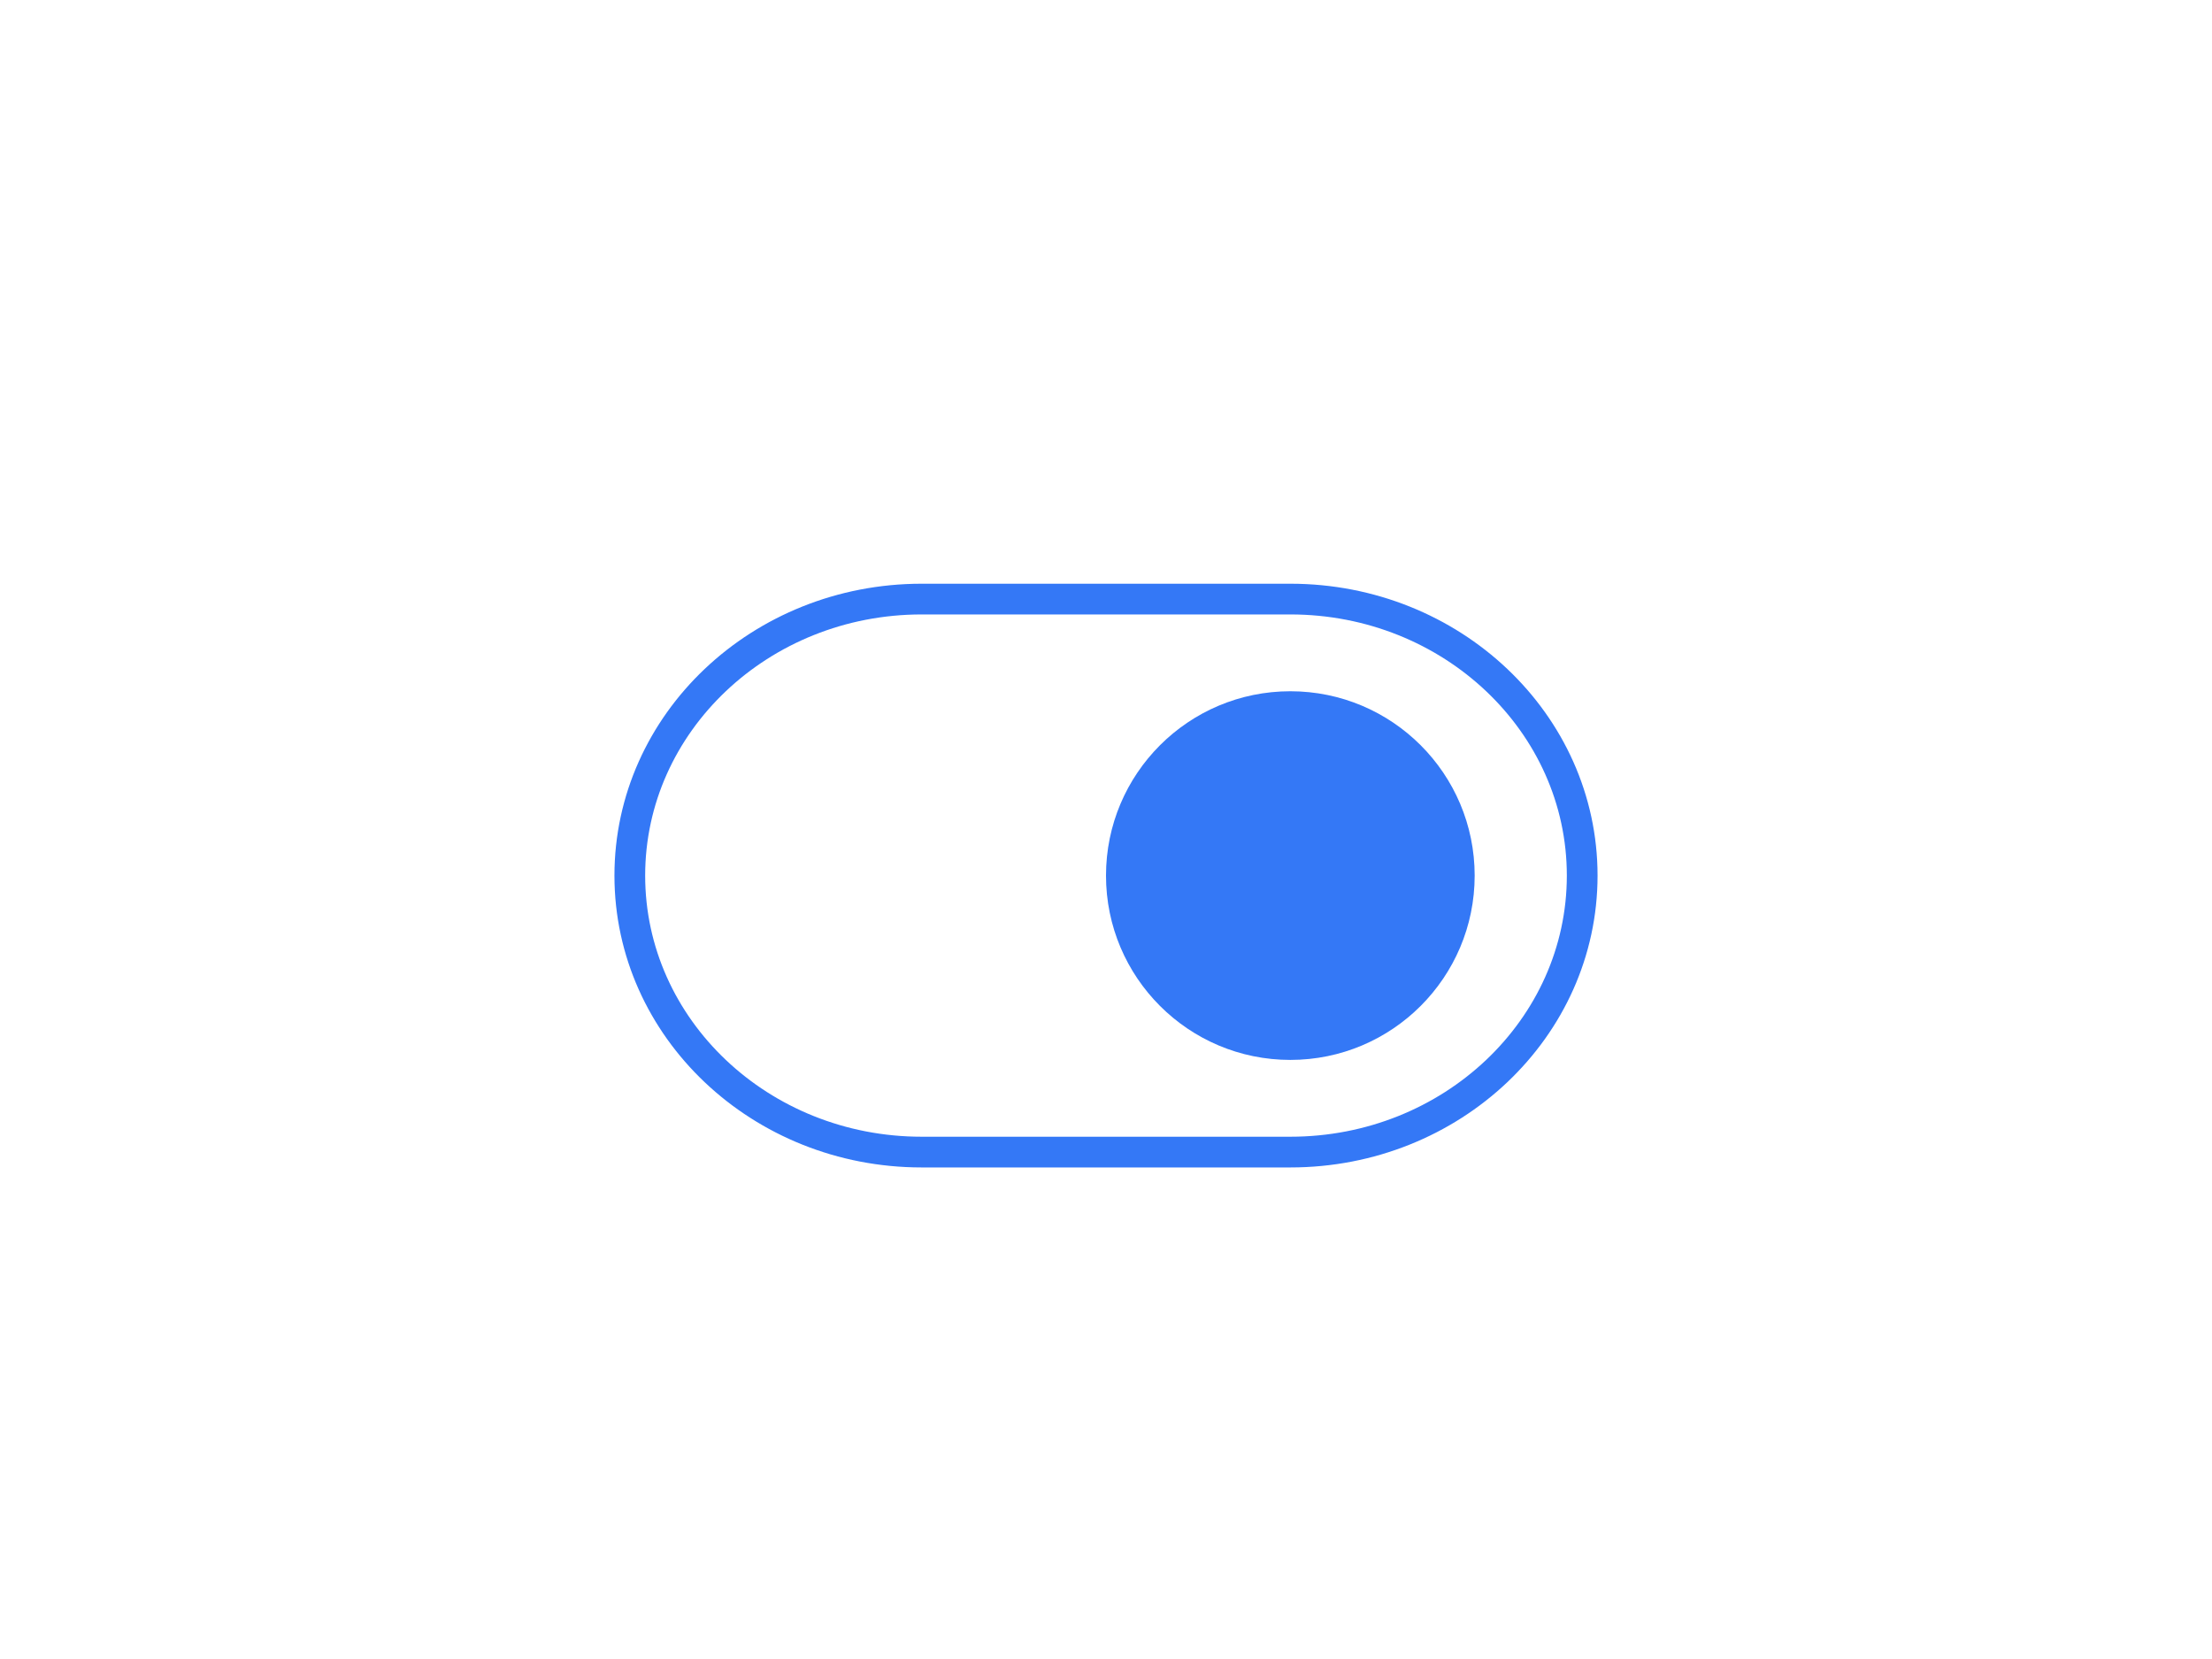
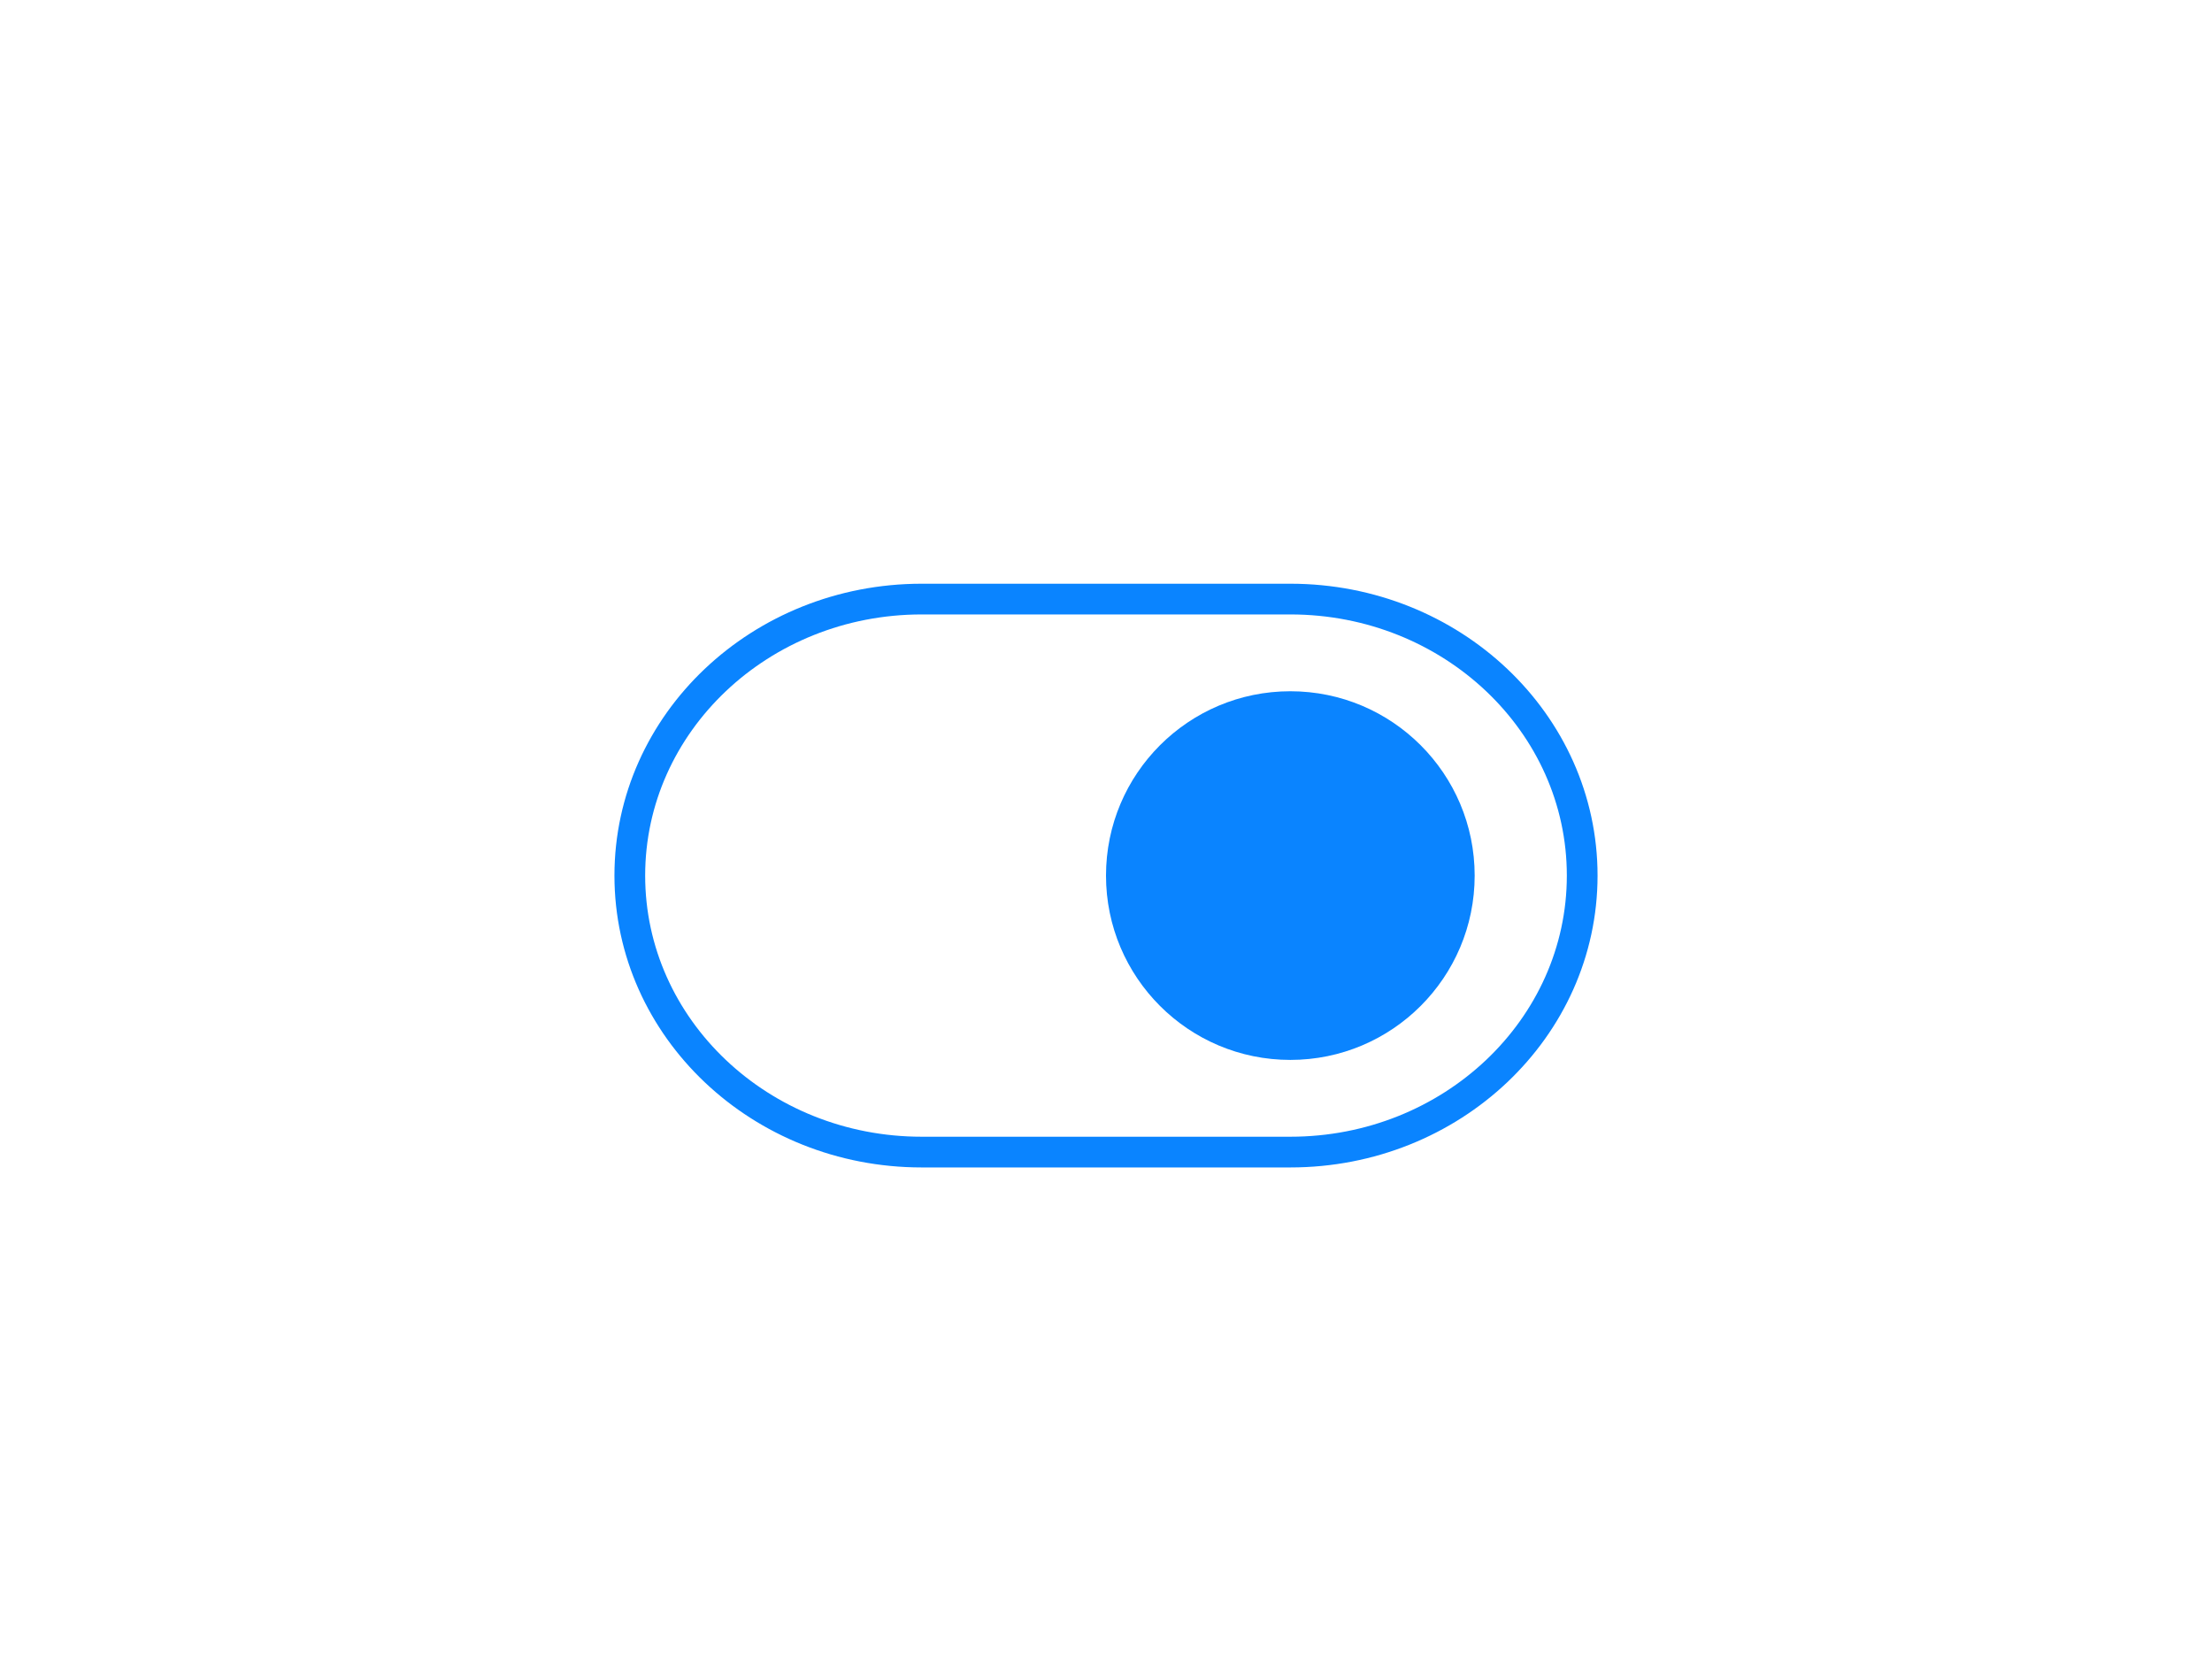
<svg xmlns="http://www.w3.org/2000/svg" width="72" height="54" viewBox="0 0 72 54" fill="none">
-   <rect x="20.5" y="19.5" width="31" height="18" rx="9.5" stroke="#3478f6" />
-   <rect x="36" y="22.5" width="12" height="12" rx="10" fill="#3478f6" />
+   <rect x="20.5" y="19.5" width="31" height="18" rx="9.5" stroke="#0a84ff" />
+   <rect x="36" y="22.5" width="12" height="12" rx="10" fill="#0a84ff" />
</svg>
